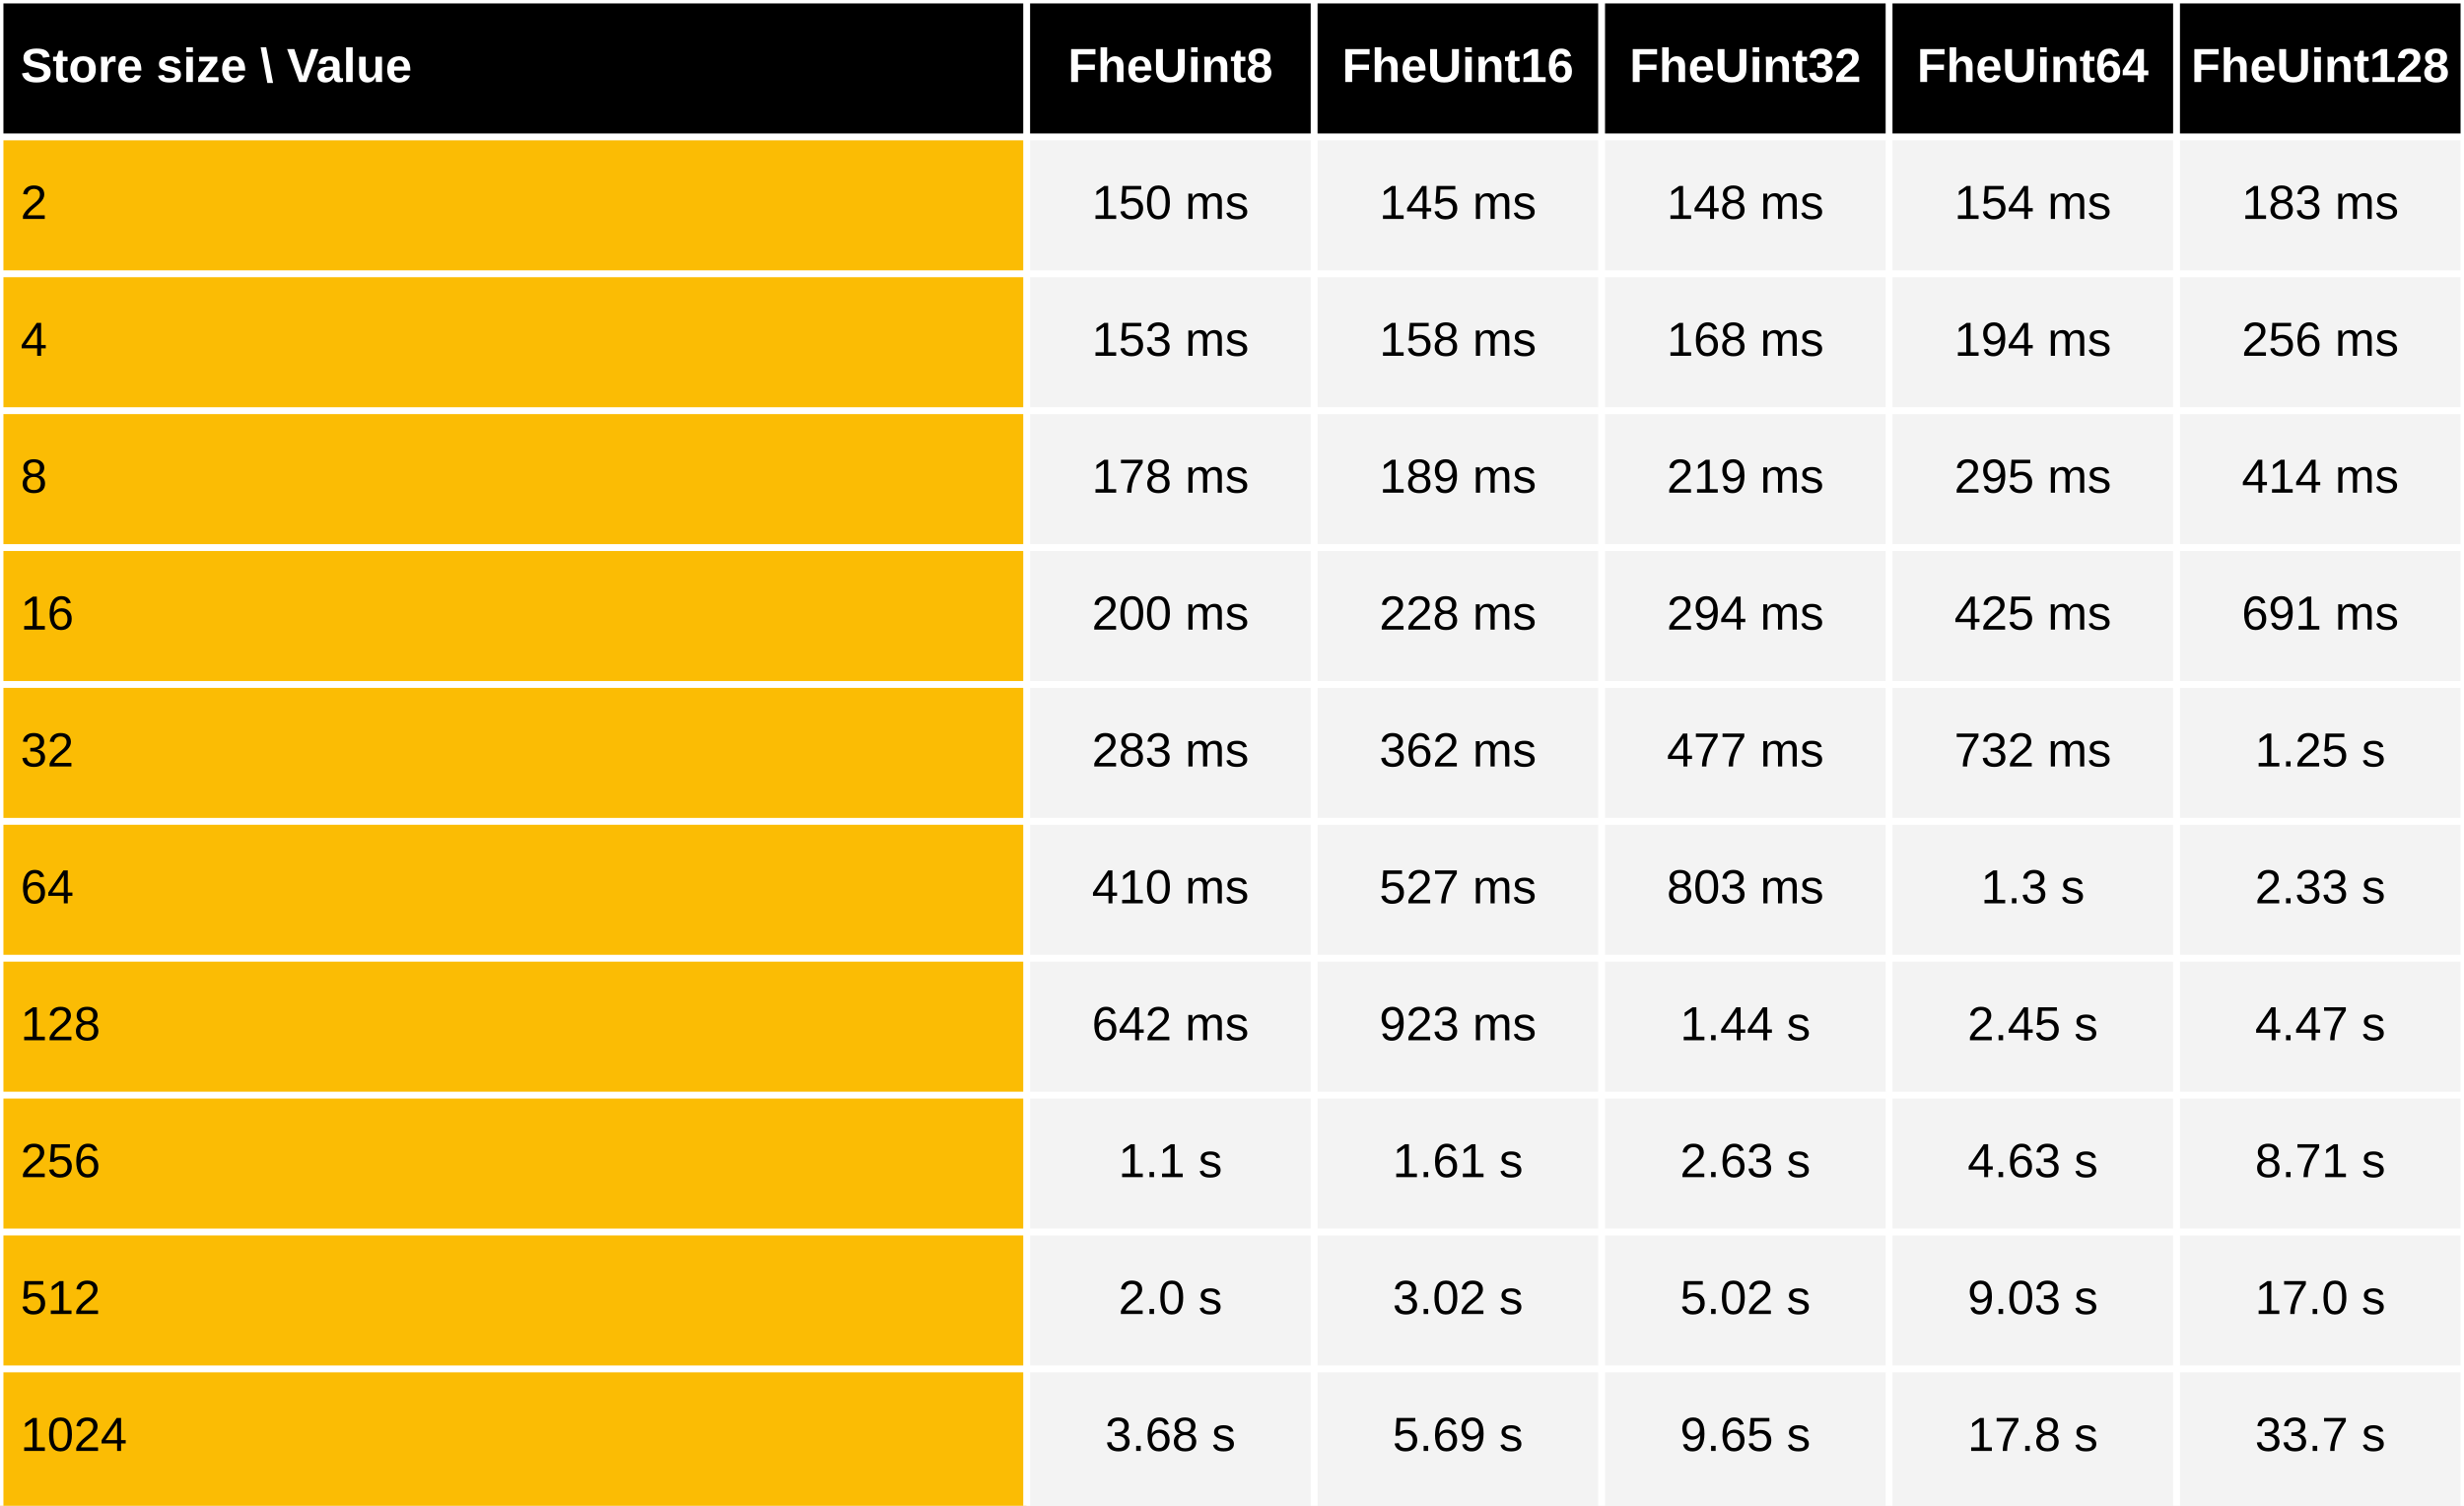
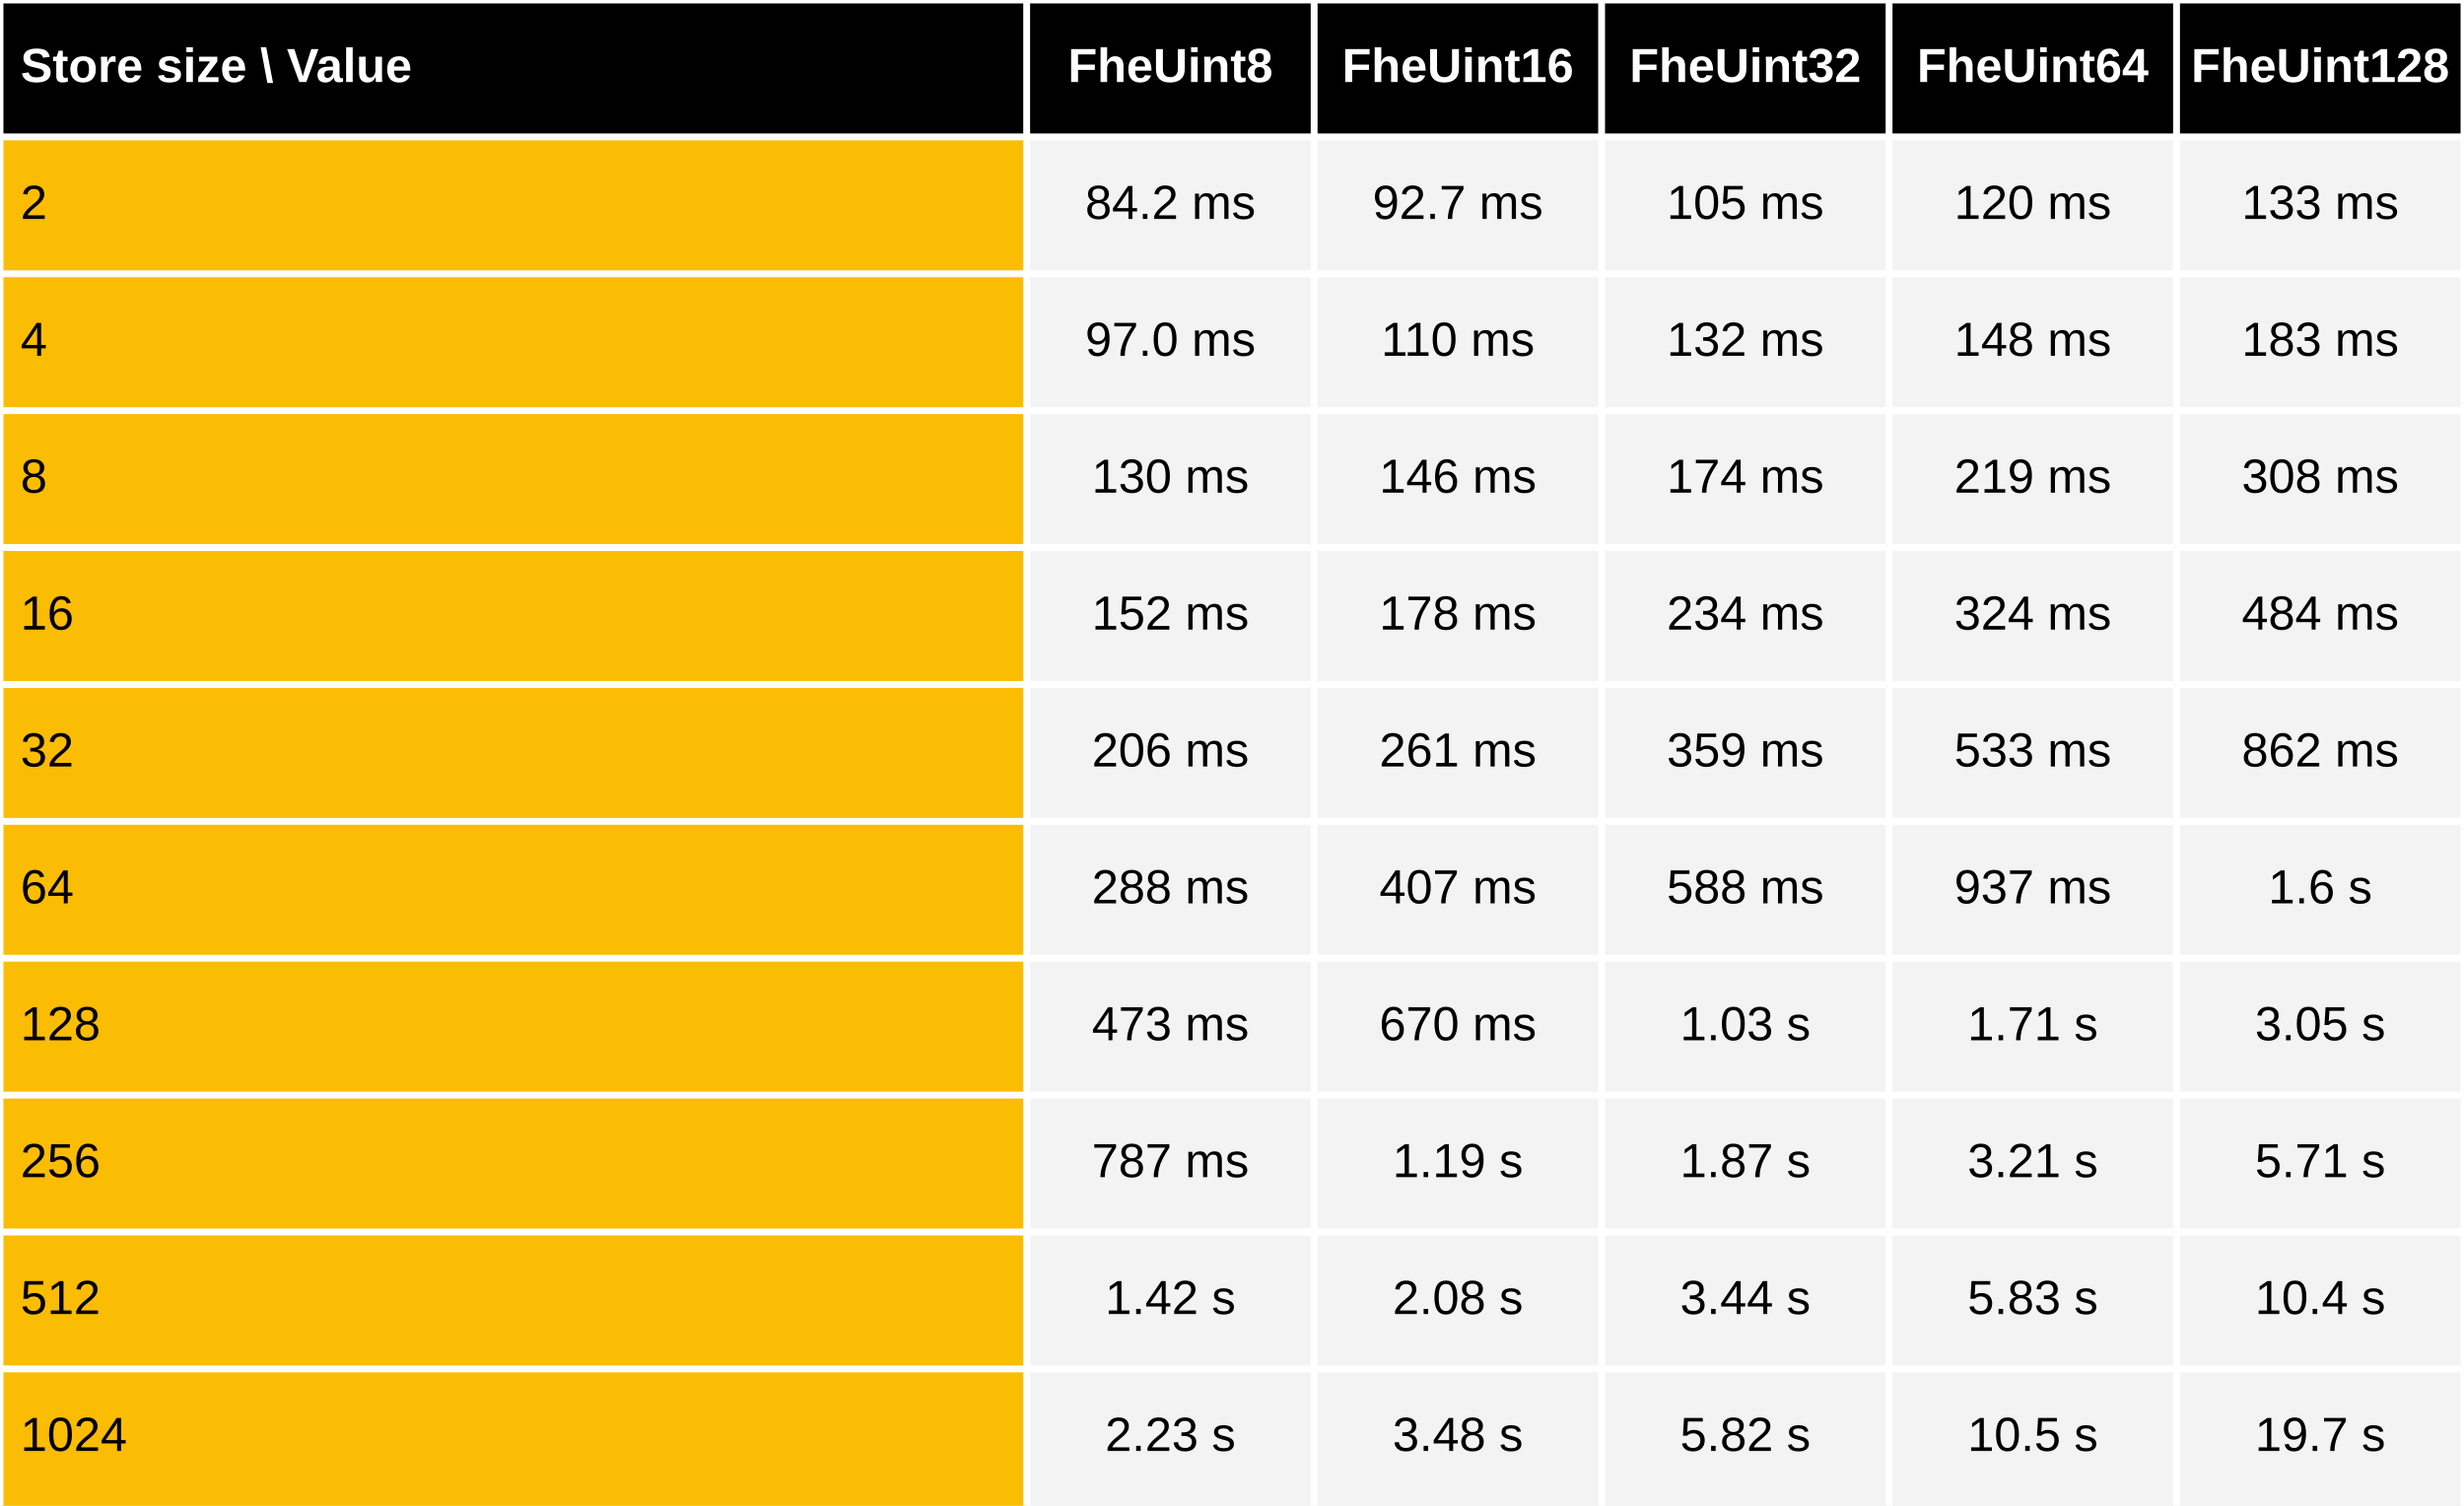
<svg xmlns="http://www.w3.org/2000/svg" viewBox="0 0 720 440" preserveAspectRatio="meet" width="100%" height="440">
  <rect x="0" y="0" width="720" height="40" fill="black" />
  <text dominant-baseline="middle" text-anchor="start" font-family="Arial" font-size="14" font-weight="bold" fill="white" x="6" y="20.0">Store size \ Value</text>
  <text dominant-baseline="middle" text-anchor="middle" font-family="Arial" font-size="14" font-weight="bold" fill="white" x="342.0" y="20.0">FheUint8</text>
  <text dominant-baseline="middle" text-anchor="middle" font-family="Arial" font-size="14" font-weight="bold" fill="white" x="426.0" y="20.0">FheUint16</text>
  <text dominant-baseline="middle" text-anchor="middle" font-family="Arial" font-size="14" font-weight="bold" fill="white" x="510.0" y="20.0">FheUint32</text>
  <text dominant-baseline="middle" text-anchor="middle" font-family="Arial" font-size="14" font-weight="bold" fill="white" x="594.0" y="20.0">FheUint64</text>
  <text dominant-baseline="middle" text-anchor="middle" font-family="Arial" font-size="14" font-weight="bold" fill="white" x="678.0" y="20.0">FheUint128</text>
  <rect x="0" y="40" width="300" height="400" fill="#fbbc04" />
  <rect x="300" y="40" width="420" height="400" fill="#f3f3f3" />
  <text dominant-baseline="middle" text-anchor="start" font-family="Arial" font-size="14" font-weight="normal" fill="black" x="6" y="60.0">2</text>
-   <text dominant-baseline="middle" text-anchor="middle" font-family="Arial" font-size="14" font-weight="normal" fill="black" x="342.0" y="60.0">150 ms</text>
-   <text dominant-baseline="middle" text-anchor="middle" font-family="Arial" font-size="14" font-weight="normal" fill="black" x="426.0" y="60.0">145 ms</text>
-   <text dominant-baseline="middle" text-anchor="middle" font-family="Arial" font-size="14" font-weight="normal" fill="black" x="510.0" y="60.0">148 ms</text>
-   <text dominant-baseline="middle" text-anchor="middle" font-family="Arial" font-size="14" font-weight="normal" fill="black" x="594.0" y="60.0">154 ms</text>
-   <text dominant-baseline="middle" text-anchor="middle" font-family="Arial" font-size="14" font-weight="normal" fill="black" x="678.0" y="60.0">183 ms</text>
+   <text dominant-baseline="middle" text-anchor="middle" font-family="Arial" font-size="14" font-weight="normal" fill="black" x="342.0" y="60.0">84.2 ms</text>
+   <text dominant-baseline="middle" text-anchor="middle" font-family="Arial" font-size="14" font-weight="normal" fill="black" x="426.0" y="60.0">92.7 ms</text>
+   <text dominant-baseline="middle" text-anchor="middle" font-family="Arial" font-size="14" font-weight="normal" fill="black" x="510.0" y="60.0">105 ms</text>
+   <text dominant-baseline="middle" text-anchor="middle" font-family="Arial" font-size="14" font-weight="normal" fill="black" x="594.0" y="60.0">120 ms</text>
+   <text dominant-baseline="middle" text-anchor="middle" font-family="Arial" font-size="14" font-weight="normal" fill="black" x="678.0" y="60.0">133 ms</text>
  <text dominant-baseline="middle" text-anchor="start" font-family="Arial" font-size="14" font-weight="normal" fill="black" x="6" y="100.0">4</text>
-   <text dominant-baseline="middle" text-anchor="middle" font-family="Arial" font-size="14" font-weight="normal" fill="black" x="342.0" y="100.0">153 ms</text>
-   <text dominant-baseline="middle" text-anchor="middle" font-family="Arial" font-size="14" font-weight="normal" fill="black" x="426.0" y="100.0">158 ms</text>
-   <text dominant-baseline="middle" text-anchor="middle" font-family="Arial" font-size="14" font-weight="normal" fill="black" x="510.0" y="100.0">168 ms</text>
-   <text dominant-baseline="middle" text-anchor="middle" font-family="Arial" font-size="14" font-weight="normal" fill="black" x="594.0" y="100.0">194 ms</text>
-   <text dominant-baseline="middle" text-anchor="middle" font-family="Arial" font-size="14" font-weight="normal" fill="black" x="678.0" y="100.0">256 ms</text>
+   <text dominant-baseline="middle" text-anchor="middle" font-family="Arial" font-size="14" font-weight="normal" fill="black" x="342.0" y="100.0">97.0 ms</text>
+   <text dominant-baseline="middle" text-anchor="middle" font-family="Arial" font-size="14" font-weight="normal" fill="black" x="426.0" y="100.0">110 ms</text>
+   <text dominant-baseline="middle" text-anchor="middle" font-family="Arial" font-size="14" font-weight="normal" fill="black" x="510.0" y="100.0">132 ms</text>
+   <text dominant-baseline="middle" text-anchor="middle" font-family="Arial" font-size="14" font-weight="normal" fill="black" x="594.0" y="100.0">148 ms</text>
+   <text dominant-baseline="middle" text-anchor="middle" font-family="Arial" font-size="14" font-weight="normal" fill="black" x="678.0" y="100.0">183 ms</text>
  <text dominant-baseline="middle" text-anchor="start" font-family="Arial" font-size="14" font-weight="normal" fill="black" x="6" y="140.0">8</text>
-   <text dominant-baseline="middle" text-anchor="middle" font-family="Arial" font-size="14" font-weight="normal" fill="black" x="342.0" y="140.0">178 ms</text>
-   <text dominant-baseline="middle" text-anchor="middle" font-family="Arial" font-size="14" font-weight="normal" fill="black" x="426.0" y="140.0">189 ms</text>
-   <text dominant-baseline="middle" text-anchor="middle" font-family="Arial" font-size="14" font-weight="normal" fill="black" x="510.0" y="140.0">219 ms</text>
-   <text dominant-baseline="middle" text-anchor="middle" font-family="Arial" font-size="14" font-weight="normal" fill="black" x="594.0" y="140.0">295 ms</text>
-   <text dominant-baseline="middle" text-anchor="middle" font-family="Arial" font-size="14" font-weight="normal" fill="black" x="678.0" y="140.0">414 ms</text>
+   <text dominant-baseline="middle" text-anchor="middle" font-family="Arial" font-size="14" font-weight="normal" fill="black" x="342.0" y="140.0">130 ms</text>
+   <text dominant-baseline="middle" text-anchor="middle" font-family="Arial" font-size="14" font-weight="normal" fill="black" x="426.0" y="140.0">146 ms</text>
+   <text dominant-baseline="middle" text-anchor="middle" font-family="Arial" font-size="14" font-weight="normal" fill="black" x="510.0" y="140.0">174 ms</text>
+   <text dominant-baseline="middle" text-anchor="middle" font-family="Arial" font-size="14" font-weight="normal" fill="black" x="594.0" y="140.0">219 ms</text>
+   <text dominant-baseline="middle" text-anchor="middle" font-family="Arial" font-size="14" font-weight="normal" fill="black" x="678.0" y="140.0">308 ms</text>
  <text dominant-baseline="middle" text-anchor="start" font-family="Arial" font-size="14" font-weight="normal" fill="black" x="6" y="180.0">16</text>
-   <text dominant-baseline="middle" text-anchor="middle" font-family="Arial" font-size="14" font-weight="normal" fill="black" x="342.0" y="180.0">200 ms</text>
-   <text dominant-baseline="middle" text-anchor="middle" font-family="Arial" font-size="14" font-weight="normal" fill="black" x="426.0" y="180.0">228 ms</text>
-   <text dominant-baseline="middle" text-anchor="middle" font-family="Arial" font-size="14" font-weight="normal" fill="black" x="510.0" y="180.0">294 ms</text>
-   <text dominant-baseline="middle" text-anchor="middle" font-family="Arial" font-size="14" font-weight="normal" fill="black" x="594.0" y="180.0">425 ms</text>
-   <text dominant-baseline="middle" text-anchor="middle" font-family="Arial" font-size="14" font-weight="normal" fill="black" x="678.0" y="180.0">691 ms</text>
+   <text dominant-baseline="middle" text-anchor="middle" font-family="Arial" font-size="14" font-weight="normal" fill="black" x="342.0" y="180.0">152 ms</text>
+   <text dominant-baseline="middle" text-anchor="middle" font-family="Arial" font-size="14" font-weight="normal" fill="black" x="426.0" y="180.0">178 ms</text>
+   <text dominant-baseline="middle" text-anchor="middle" font-family="Arial" font-size="14" font-weight="normal" fill="black" x="510.0" y="180.0">234 ms</text>
+   <text dominant-baseline="middle" text-anchor="middle" font-family="Arial" font-size="14" font-weight="normal" fill="black" x="594.0" y="180.0">324 ms</text>
+   <text dominant-baseline="middle" text-anchor="middle" font-family="Arial" font-size="14" font-weight="normal" fill="black" x="678.0" y="180.0">484 ms</text>
  <text dominant-baseline="middle" text-anchor="start" font-family="Arial" font-size="14" font-weight="normal" fill="black" x="6" y="220.0">32</text>
-   <text dominant-baseline="middle" text-anchor="middle" font-family="Arial" font-size="14" font-weight="normal" fill="black" x="342.0" y="220.0">283 ms</text>
-   <text dominant-baseline="middle" text-anchor="middle" font-family="Arial" font-size="14" font-weight="normal" fill="black" x="426.0" y="220.0">362 ms</text>
-   <text dominant-baseline="middle" text-anchor="middle" font-family="Arial" font-size="14" font-weight="normal" fill="black" x="510.0" y="220.0">477 ms</text>
-   <text dominant-baseline="middle" text-anchor="middle" font-family="Arial" font-size="14" font-weight="normal" fill="black" x="594.0" y="220.0">732 ms</text>
-   <text dominant-baseline="middle" text-anchor="middle" font-family="Arial" font-size="14" font-weight="normal" fill="black" x="678.0" y="220.0">1.25 s</text>
+   <text dominant-baseline="middle" text-anchor="middle" font-family="Arial" font-size="14" font-weight="normal" fill="black" x="342.0" y="220.0">206 ms</text>
+   <text dominant-baseline="middle" text-anchor="middle" font-family="Arial" font-size="14" font-weight="normal" fill="black" x="426.0" y="220.0">261 ms</text>
+   <text dominant-baseline="middle" text-anchor="middle" font-family="Arial" font-size="14" font-weight="normal" fill="black" x="510.0" y="220.0">359 ms</text>
+   <text dominant-baseline="middle" text-anchor="middle" font-family="Arial" font-size="14" font-weight="normal" fill="black" x="594.0" y="220.0">533 ms</text>
+   <text dominant-baseline="middle" text-anchor="middle" font-family="Arial" font-size="14" font-weight="normal" fill="black" x="678.0" y="220.0">862 ms</text>
  <text dominant-baseline="middle" text-anchor="start" font-family="Arial" font-size="14" font-weight="normal" fill="black" x="6" y="260.0">64</text>
-   <text dominant-baseline="middle" text-anchor="middle" font-family="Arial" font-size="14" font-weight="normal" fill="black" x="342.0" y="260.0">410 ms</text>
-   <text dominant-baseline="middle" text-anchor="middle" font-family="Arial" font-size="14" font-weight="normal" fill="black" x="426.0" y="260.0">527 ms</text>
-   <text dominant-baseline="middle" text-anchor="middle" font-family="Arial" font-size="14" font-weight="normal" fill="black" x="510.0" y="260.0">803 ms</text>
-   <text dominant-baseline="middle" text-anchor="middle" font-family="Arial" font-size="14" font-weight="normal" fill="black" x="594.0" y="260.0">1.3 s</text>
-   <text dominant-baseline="middle" text-anchor="middle" font-family="Arial" font-size="14" font-weight="normal" fill="black" x="678.0" y="260.0">2.33 s</text>
+   <text dominant-baseline="middle" text-anchor="middle" font-family="Arial" font-size="14" font-weight="normal" fill="black" x="342.0" y="260.0">288 ms</text>
+   <text dominant-baseline="middle" text-anchor="middle" font-family="Arial" font-size="14" font-weight="normal" fill="black" x="426.0" y="260.0">407 ms</text>
+   <text dominant-baseline="middle" text-anchor="middle" font-family="Arial" font-size="14" font-weight="normal" fill="black" x="510.0" y="260.0">588 ms</text>
+   <text dominant-baseline="middle" text-anchor="middle" font-family="Arial" font-size="14" font-weight="normal" fill="black" x="594.0" y="260.0">937 ms</text>
+   <text dominant-baseline="middle" text-anchor="middle" font-family="Arial" font-size="14" font-weight="normal" fill="black" x="678.0" y="260.0">1.6 s</text>
  <text dominant-baseline="middle" text-anchor="start" font-family="Arial" font-size="14" font-weight="normal" fill="black" x="6" y="300.0">128</text>
-   <text dominant-baseline="middle" text-anchor="middle" font-family="Arial" font-size="14" font-weight="normal" fill="black" x="342.0" y="300.0">642 ms</text>
-   <text dominant-baseline="middle" text-anchor="middle" font-family="Arial" font-size="14" font-weight="normal" fill="black" x="426.0" y="300.0">923 ms</text>
-   <text dominant-baseline="middle" text-anchor="middle" font-family="Arial" font-size="14" font-weight="normal" fill="black" x="510.0" y="300.0">1.44 s</text>
-   <text dominant-baseline="middle" text-anchor="middle" font-family="Arial" font-size="14" font-weight="normal" fill="black" x="594.0" y="300.0">2.45 s</text>
-   <text dominant-baseline="middle" text-anchor="middle" font-family="Arial" font-size="14" font-weight="normal" fill="black" x="678.0" y="300.0">4.47 s</text>
+   <text dominant-baseline="middle" text-anchor="middle" font-family="Arial" font-size="14" font-weight="normal" fill="black" x="342.0" y="300.0">473 ms</text>
+   <text dominant-baseline="middle" text-anchor="middle" font-family="Arial" font-size="14" font-weight="normal" fill="black" x="426.0" y="300.0">670 ms</text>
+   <text dominant-baseline="middle" text-anchor="middle" font-family="Arial" font-size="14" font-weight="normal" fill="black" x="510.0" y="300.0">1.03 s</text>
+   <text dominant-baseline="middle" text-anchor="middle" font-family="Arial" font-size="14" font-weight="normal" fill="black" x="594.0" y="300.0">1.71 s</text>
+   <text dominant-baseline="middle" text-anchor="middle" font-family="Arial" font-size="14" font-weight="normal" fill="black" x="678.0" y="300.0">3.05 s</text>
  <text dominant-baseline="middle" text-anchor="start" font-family="Arial" font-size="14" font-weight="normal" fill="black" x="6" y="340.0">256</text>
-   <text dominant-baseline="middle" text-anchor="middle" font-family="Arial" font-size="14" font-weight="normal" fill="black" x="342.0" y="340.0">1.1 s</text>
-   <text dominant-baseline="middle" text-anchor="middle" font-family="Arial" font-size="14" font-weight="normal" fill="black" x="426.0" y="340.0">1.61 s</text>
-   <text dominant-baseline="middle" text-anchor="middle" font-family="Arial" font-size="14" font-weight="normal" fill="black" x="510.0" y="340.0">2.63 s</text>
-   <text dominant-baseline="middle" text-anchor="middle" font-family="Arial" font-size="14" font-weight="normal" fill="black" x="594.0" y="340.0">4.63 s</text>
-   <text dominant-baseline="middle" text-anchor="middle" font-family="Arial" font-size="14" font-weight="normal" fill="black" x="678.0" y="340.0">8.71 s</text>
+   <text dominant-baseline="middle" text-anchor="middle" font-family="Arial" font-size="14" font-weight="normal" fill="black" x="342.0" y="340.0">787 ms</text>
+   <text dominant-baseline="middle" text-anchor="middle" font-family="Arial" font-size="14" font-weight="normal" fill="black" x="426.0" y="340.0">1.19 s</text>
+   <text dominant-baseline="middle" text-anchor="middle" font-family="Arial" font-size="14" font-weight="normal" fill="black" x="510.0" y="340.0">1.87 s</text>
+   <text dominant-baseline="middle" text-anchor="middle" font-family="Arial" font-size="14" font-weight="normal" fill="black" x="594.0" y="340.0">3.21 s</text>
+   <text dominant-baseline="middle" text-anchor="middle" font-family="Arial" font-size="14" font-weight="normal" fill="black" x="678.0" y="340.0">5.71 s</text>
  <text dominant-baseline="middle" text-anchor="start" font-family="Arial" font-size="14" font-weight="normal" fill="black" x="6" y="380.0">512</text>
-   <text dominant-baseline="middle" text-anchor="middle" font-family="Arial" font-size="14" font-weight="normal" fill="black" x="342.0" y="380.0">2.0 s</text>
-   <text dominant-baseline="middle" text-anchor="middle" font-family="Arial" font-size="14" font-weight="normal" fill="black" x="426.0" y="380.0">3.02 s</text>
-   <text dominant-baseline="middle" text-anchor="middle" font-family="Arial" font-size="14" font-weight="normal" fill="black" x="510.0" y="380.0">5.02 s</text>
-   <text dominant-baseline="middle" text-anchor="middle" font-family="Arial" font-size="14" font-weight="normal" fill="black" x="594.0" y="380.0">9.03 s</text>
-   <text dominant-baseline="middle" text-anchor="middle" font-family="Arial" font-size="14" font-weight="normal" fill="black" x="678.0" y="380.0">17.0 s</text>
+   <text dominant-baseline="middle" text-anchor="middle" font-family="Arial" font-size="14" font-weight="normal" fill="black" x="342.0" y="380.0">1.42 s</text>
+   <text dominant-baseline="middle" text-anchor="middle" font-family="Arial" font-size="14" font-weight="normal" fill="black" x="426.0" y="380.0">2.08 s</text>
+   <text dominant-baseline="middle" text-anchor="middle" font-family="Arial" font-size="14" font-weight="normal" fill="black" x="510.0" y="380.0">3.44 s</text>
+   <text dominant-baseline="middle" text-anchor="middle" font-family="Arial" font-size="14" font-weight="normal" fill="black" x="594.0" y="380.0">5.83 s</text>
+   <text dominant-baseline="middle" text-anchor="middle" font-family="Arial" font-size="14" font-weight="normal" fill="black" x="678.0" y="380.0">10.4 s</text>
  <text dominant-baseline="middle" text-anchor="start" font-family="Arial" font-size="14" font-weight="normal" fill="black" x="6" y="420.0">1024</text>
-   <text dominant-baseline="middle" text-anchor="middle" font-family="Arial" font-size="14" font-weight="normal" fill="black" x="342.0" y="420.0">3.68 s</text>
-   <text dominant-baseline="middle" text-anchor="middle" font-family="Arial" font-size="14" font-weight="normal" fill="black" x="426.0" y="420.0">5.69 s</text>
-   <text dominant-baseline="middle" text-anchor="middle" font-family="Arial" font-size="14" font-weight="normal" fill="black" x="510.0" y="420.0">9.65 s</text>
-   <text dominant-baseline="middle" text-anchor="middle" font-family="Arial" font-size="14" font-weight="normal" fill="black" x="594.0" y="420.0">17.8 s</text>
-   <text dominant-baseline="middle" text-anchor="middle" font-family="Arial" font-size="14" font-weight="normal" fill="black" x="678.0" y="420.0">33.7 s</text>
+   <text dominant-baseline="middle" text-anchor="middle" font-family="Arial" font-size="14" font-weight="normal" fill="black" x="342.0" y="420.0">2.23 s</text>
+   <text dominant-baseline="middle" text-anchor="middle" font-family="Arial" font-size="14" font-weight="normal" fill="black" x="426.0" y="420.0">3.48 s</text>
+   <text dominant-baseline="middle" text-anchor="middle" font-family="Arial" font-size="14" font-weight="normal" fill="black" x="510.0" y="420.0">5.82 s</text>
+   <text dominant-baseline="middle" text-anchor="middle" font-family="Arial" font-size="14" font-weight="normal" fill="black" x="594.0" y="420.0">10.5 s</text>
+   <text dominant-baseline="middle" text-anchor="middle" font-family="Arial" font-size="14" font-weight="normal" fill="black" x="678.0" y="420.0">19.7 s</text>
  <line stroke="white" stroke-width="2" x1="0" y1="0" x2="720" y2="0" />
  <line stroke="white" stroke-width="2" x1="0" y1="40" x2="720" y2="40" />
  <line stroke="white" stroke-width="2" x1="0" y1="80" x2="720" y2="80" />
  <line stroke="white" stroke-width="2" x1="0" y1="120" x2="720" y2="120" />
  <line stroke="white" stroke-width="2" x1="0" y1="160" x2="720" y2="160" />
  <line stroke="white" stroke-width="2" x1="0" y1="200" x2="720" y2="200" />
  <line stroke="white" stroke-width="2" x1="0" y1="240" x2="720" y2="240" />
  <line stroke="white" stroke-width="2" x1="0" y1="280" x2="720" y2="280" />
  <line stroke="white" stroke-width="2" x1="0" y1="320" x2="720" y2="320" />
  <line stroke="white" stroke-width="2" x1="0" y1="360" x2="720" y2="360" />
  <line stroke="white" stroke-width="2" x1="0" y1="400" x2="720" y2="400" />
  <line stroke="white" stroke-width="2" x1="0" y1="0" x2="0" y2="440" />
  <line stroke="white" stroke-width="2" x1="300.0" y1="0" x2="300.0" y2="440" />
  <line stroke="white" stroke-width="2" x1="384.0" y1="0" x2="384.0" y2="440" />
  <line stroke="white" stroke-width="2" x1="468.0" y1="0" x2="468.0" y2="440" />
  <line stroke="white" stroke-width="2" x1="552.0" y1="0" x2="552.0" y2="440" />
  <line stroke="white" stroke-width="2" x1="636.0" y1="0" x2="636.0" y2="440" />
  <line stroke="white" stroke-width="2" x1="720.0" y1="0" x2="720.0" y2="440" />
</svg>
